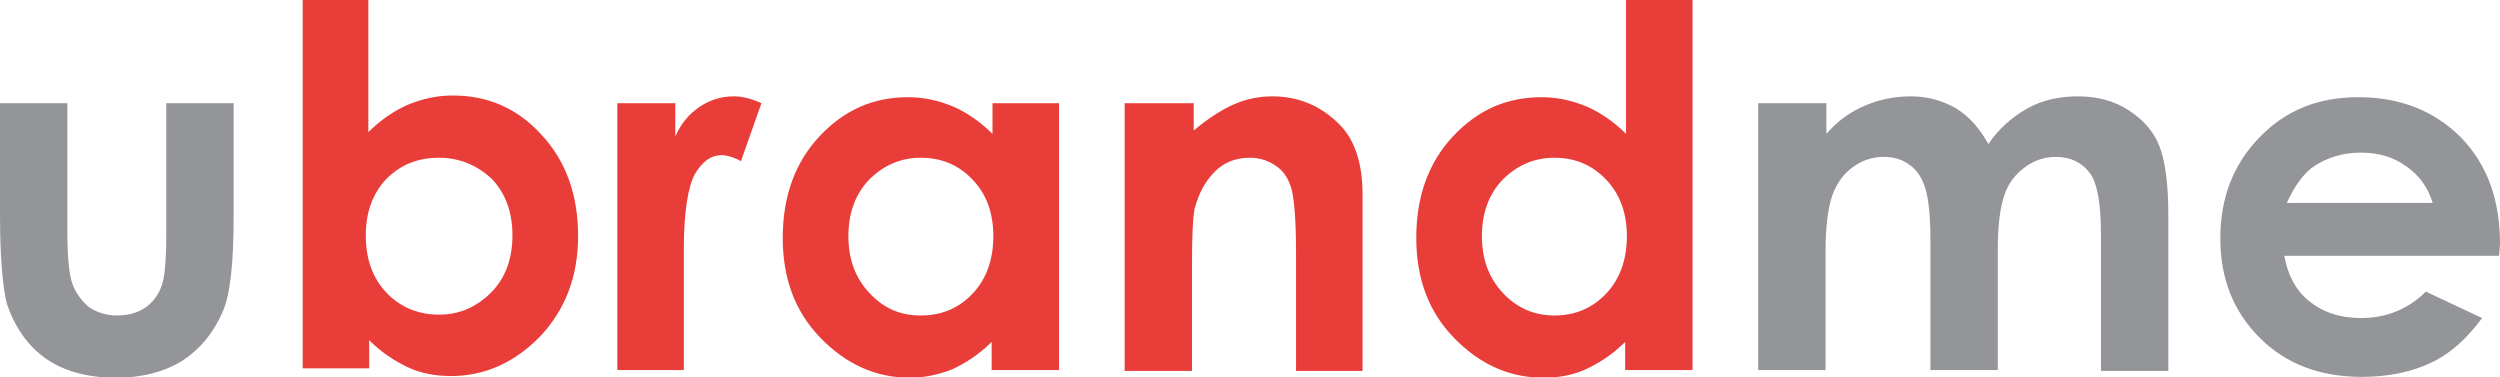
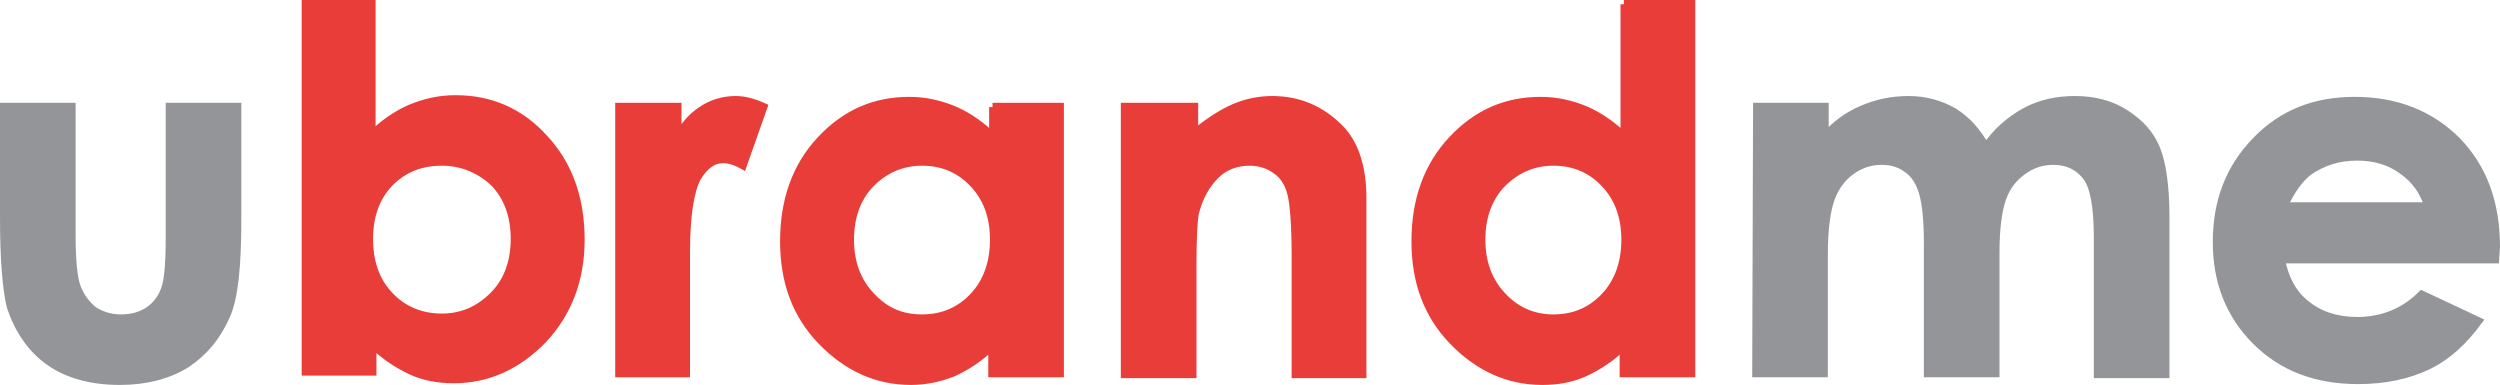
- <svg xmlns="http://www.w3.org/2000/svg" version="1.2" baseProfile="tiny" id="Layer_1" x="0px" y="0px" viewBox="0 0 293.2 44.2" xml:space="preserve">
+ <svg xmlns="http://www.w3.org/2000/svg" version="1.1" id="Layer_1" x="0px" y="0px" viewBox="-248.5 284.3 294.2 45.3" style="enable-background:new -248.5 284.3 294.2 45.3;" xml:space="preserve">
+   <style type="text/css">
+ 	.st0{fill:#E93D39;stroke:#E93D39;stroke-miterlimit:10;}
+ 	.st1{fill:#949599;stroke:#949599;stroke-miterlimit:10;}
+ </style>
  <g>
-     <path fill="#E93D39" d="M43.2,0v15.5c1.4-1.4,3-2.5,4.6-3.2c1.7-0.7,3.4-1.1,5.3-1.1c4.1,0,7.6,1.5,10.4,4.6   c2.9,3.1,4.3,7.1,4.3,11.9c0,4.7-1.5,8.6-4.4,11.7c-3,3.1-6.5,4.7-10.5,4.7c-1.8,0-3.5-0.3-5-1s-3.1-1.7-4.6-3.2v3.3h-7.8V0H43.2z    M51.5,18.5c-2.5,0-4.5,0.8-6.2,2.5c-1.6,1.7-2.4,3.9-2.4,6.6c0,2.8,0.8,5,2.4,6.7c1.6,1.7,3.7,2.6,6.2,2.6c2.4,0,4.4-0.9,6.1-2.6   s2.5-4,2.5-6.7c0-2.7-0.8-4.9-2.4-6.6C56,19.4,53.9,18.5,51.5,18.5z M72.5,12.1h6.7V16c0.7-1.6,1.7-2.7,2.9-3.5   c1.2-0.8,2.5-1.2,4-1.2c1,0,2.1,0.3,3.2,0.8l-2.4,6.8c-0.9-0.5-1.7-0.7-2.3-0.7c-1.2,0-2.2,0.7-3.1,2.2c-0.8,1.5-1.3,4.4-1.3,8.8   l0,1.5v12.7h-7.8V12.1z M116.3,12.1h7.9v31.3h-7.9v-3.3c-1.5,1.5-3.1,2.5-4.6,3.2c-1.5,0.6-3.2,1-5,1c-4,0-7.5-1.6-10.5-4.7   c-3-3.1-4.4-7-4.4-11.7c0-4.8,1.4-8.8,4.3-11.9c2.9-3.1,6.3-4.6,10.4-4.6c1.9,0,3.6,0.4,5.3,1.1c1.6,0.7,3.2,1.8,4.6,3.2V12.1z    M108,18.5c-2.4,0-4.4,0.9-6.1,2.6c-1.6,1.7-2.4,3.9-2.4,6.6c0,2.7,0.8,4.9,2.5,6.7s3.6,2.6,6,2.6c2.5,0,4.5-0.9,6.1-2.6   c1.6-1.7,2.4-4,2.4-6.7c0-2.7-0.8-4.9-2.4-6.6S110.5,18.5,108,18.5z M132.1,12.1h7.9v3.2c1.8-1.5,3.4-2.5,4.8-3.1   c1.4-0.6,2.9-0.9,4.4-0.9c3.1,0,5.7,1.1,7.9,3.3c1.8,1.8,2.7,4.6,2.7,8.2v20.7h-7.8V29.7c0-3.7-0.2-6.2-0.5-7.4s-0.9-2.2-1.8-2.8   c-0.8-0.6-1.9-1-3.1-1c-1.6,0-3,0.5-4.1,1.6c-1.1,1.1-1.9,2.5-2.4,4.4c-0.2,1-0.3,3.1-0.3,6.4v12.6h-7.9V12.1z M190.6,0h7.9v43.4   h-7.9v-3.3c-1.5,1.5-3.1,2.5-4.6,3.2s-3.2,1-5,1c-4,0-7.5-1.6-10.5-4.7c-3-3.1-4.4-7-4.4-11.7c0-4.8,1.4-8.8,4.3-11.9   c2.9-3.1,6.3-4.6,10.4-4.6c1.9,0,3.6,0.4,5.3,1.1c1.6,0.7,3.2,1.8,4.6,3.2V0z M182.3,18.5c-2.4,0-4.4,0.9-6.1,2.6   c-1.6,1.7-2.4,3.9-2.4,6.6c0,2.7,0.8,4.9,2.5,6.7c1.6,1.7,3.6,2.6,6,2.6c2.5,0,4.5-0.9,6.1-2.6c1.6-1.7,2.4-4,2.4-6.7   c0-2.7-0.8-4.9-2.4-6.6S184.8,18.5,182.3,18.5z" />
-     <path fill="#949599" d="M0,12.1h7.9v15.1c0,2.9,0.2,5,0.6,6.1c0.4,1.1,1.1,2,1.9,2.7c0.9,0.6,2,1,3.3,1s2.4-0.3,3.3-0.9   c0.9-0.6,1.6-1.5,2-2.7c0.3-0.9,0.5-2.8,0.5-5.8V12.1h7.9v13.3c0,5.5-0.4,9.2-1.3,11.2c-1.1,2.5-2.6,4.3-4.7,5.7   c-2.1,1.3-4.7,2-7.8,2c-3.4,0-6.2-0.8-8.3-2.3c-2.1-1.5-3.6-3.7-4.5-6.4C0.3,33.6,0,30.1,0,25.1V12.1z M206.3,12.1h7.9v3.6   c1.3-1.5,2.8-2.6,4.5-3.3c1.6-0.7,3.4-1.1,5.4-1.1c2,0,3.7,0.5,5.3,1.4c1.6,1,2.8,2.4,3.8,4.2c1.2-1.8,2.8-3.2,4.6-4.2   c1.8-1,3.8-1.4,5.9-1.4c2.2,0,4.2,0.5,5.9,1.6s2.9,2.4,3.6,4.1c0.7,1.7,1.1,4.4,1.1,8.1v18.4h-7.9V27.5c0-3.5-0.4-6-1.3-7.2   s-2.2-1.9-4-1.9c-1.3,0-2.5,0.4-3.6,1.2c-1.1,0.8-1.9,1.8-2.4,3.2c-0.5,1.4-0.8,3.5-0.8,6.5v14.1h-7.9V28.2c0-2.8-0.2-4.8-0.6-6.1   c-0.4-1.3-1-2.2-1.9-2.8c-0.8-0.6-1.8-0.9-3-0.9c-1.3,0-2.5,0.4-3.6,1.2c-1.1,0.8-1.9,1.9-2.4,3.3c-0.5,1.4-0.8,3.6-0.8,6.6v13.9   h-7.9V12.1z M293.1,30h-25.2c0.4,2.2,1.3,4,2.9,5.3s3.6,2,6.1,2c2.9,0,5.5-1,7.6-3.1l6.6,3.1c-1.7,2.3-3.6,4.1-5.9,5.2   c-2.3,1.1-5,1.7-8.2,1.7c-4.9,0-8.9-1.5-12-4.6c-3.1-3.1-4.6-7-4.6-11.6c0-4.8,1.5-8.7,4.6-11.9c3.1-3.2,6.9-4.7,11.6-4.7   c4.9,0,8.9,1.6,12,4.7c3.1,3.2,4.6,7.3,4.6,12.5L293.1,30z M285.3,23.8c-0.5-1.7-1.5-3.2-3.1-4.3c-1.5-1.1-3.3-1.6-5.3-1.6   c-2.2,0-4.1,0.6-5.8,1.8c-1,0.8-2,2.1-2.9,4.1H285.3z" />
+     <path class="st0" d="M-204.8,284.8v15.5c1.4-1.4,3-2.5,4.6-3.2c1.7-0.7,3.4-1.1,5.3-1.1c4.1,0,7.6,1.5,10.4,4.6   c2.9,3.1,4.3,7.1,4.3,11.9c0,4.7-1.5,8.6-4.4,11.7c-3,3.1-6.5,4.7-10.5,4.7c-1.8,0-3.5-0.3-5-1c-1.5-0.7-3.1-1.7-4.6-3.2v3.3h-7.8   v-43.2H-204.8z M-196.5,303.3c-2.5,0-4.5,0.8-6.2,2.5c-1.6,1.7-2.4,3.9-2.4,6.6c0,2.8,0.8,5,2.4,6.7c1.6,1.7,3.7,2.6,6.2,2.6   c2.4,0,4.4-0.9,6.1-2.6c1.7-1.7,2.5-4,2.5-6.7c0-2.7-0.8-4.9-2.4-6.6C-192,304.2-194.1,303.3-196.5,303.3z M-175.5,296.9h6.7v3.9   c0.7-1.6,1.7-2.7,2.9-3.5c1.2-0.8,2.5-1.2,4-1.2c1,0,2.1,0.3,3.2,0.8l-2.4,6.8c-0.9-0.5-1.7-0.7-2.3-0.7c-1.2,0-2.2,0.7-3.1,2.2   c-0.8,1.5-1.3,4.4-1.3,8.8v1.5v12.7h-7.8v-31.3H-175.5z M-131.7,296.9h7.9v31.3h-7.9v-3.3c-1.5,1.5-3.1,2.5-4.6,3.2   c-1.5,0.6-3.2,1-5,1c-4,0-7.5-1.6-10.5-4.7s-4.4-7-4.4-11.7c0-4.8,1.4-8.8,4.3-11.9s6.3-4.6,10.4-4.6c1.9,0,3.6,0.4,5.3,1.1   c1.6,0.7,3.2,1.8,4.6,3.2v-3.6H-131.7z M-140,303.3c-2.4,0-4.4,0.9-6.1,2.6c-1.6,1.7-2.4,3.9-2.4,6.6c0,2.7,0.8,4.9,2.5,6.7   c1.7,1.8,3.6,2.6,6,2.6c2.5,0,4.5-0.9,6.1-2.6c1.6-1.7,2.4-4,2.4-6.7c0-2.7-0.8-4.9-2.4-6.6C-135.5,304.2-137.5,303.3-140,303.3z    M-115.9,296.9h7.9v3.2c1.8-1.5,3.4-2.5,4.8-3.1c1.4-0.6,2.9-0.9,4.4-0.9c3.1,0,5.7,1.1,7.9,3.3c1.8,1.8,2.7,4.6,2.7,8.2v20.7H-96   v-13.8c0-3.7-0.2-6.2-0.5-7.4c-0.3-1.2-0.9-2.2-1.8-2.8c-0.8-0.6-1.9-1-3.1-1c-1.6,0-3,0.5-4.1,1.6s-1.9,2.5-2.4,4.4   c-0.2,1-0.3,3.1-0.3,6.4v12.6h-7.9v-31.4H-115.9z M-57.4,284.8h7.9v43.4h-7.9v-3.3c-1.5,1.5-3.1,2.5-4.6,3.2c-1.5,0.7-3.2,1-5,1   c-4,0-7.5-1.6-10.5-4.7s-4.4-7-4.4-11.7c0-4.8,1.4-8.8,4.3-11.9c2.9-3.1,6.3-4.6,10.4-4.6c1.9,0,3.6,0.4,5.3,1.1   c1.6,0.7,3.2,1.8,4.6,3.2v-15.7H-57.4z M-65.7,303.3c-2.4,0-4.4,0.9-6.1,2.6c-1.6,1.7-2.4,3.9-2.4,6.6c0,2.7,0.8,4.9,2.5,6.7   c1.6,1.7,3.6,2.6,6,2.6c2.5,0,4.5-0.9,6.1-2.6c1.6-1.7,2.4-4,2.4-6.7c0-2.7-0.8-4.9-2.4-6.6C-61.2,304.2-63.2,303.3-65.7,303.3z" />
+     <path class="st1" d="M-248,296.9h7.9V312c0,2.9,0.2,5,0.6,6.1c0.4,1.1,1.1,2,1.9,2.7c0.9,0.6,2,1,3.3,1s2.4-0.3,3.3-0.9   s1.6-1.5,2-2.7c0.3-0.9,0.5-2.8,0.5-5.8v-15.5h7.9v13.3c0,5.5-0.4,9.2-1.3,11.2c-1.1,2.5-2.6,4.3-4.7,5.7c-2.1,1.3-4.7,2-7.8,2   c-3.4,0-6.2-0.8-8.3-2.3c-2.1-1.5-3.6-3.7-4.5-6.4c-0.5-2-0.8-5.5-0.8-10.5V296.9z M-41.7,296.9h7.9v3.6c1.3-1.5,2.8-2.6,4.5-3.3   c1.6-0.7,3.4-1.1,5.4-1.1s3.7,0.5,5.3,1.4c1.6,1,2.8,2.4,3.8,4.2c1.2-1.8,2.8-3.2,4.6-4.2s3.8-1.4,5.9-1.4c2.2,0,4.2,0.5,5.9,1.6   s2.9,2.4,3.6,4.1c0.7,1.7,1.1,4.4,1.1,8.1v18.4h-7.9v-16c0-3.5-0.4-6-1.3-7.2c-0.9-1.2-2.2-1.9-4-1.9c-1.3,0-2.5,0.4-3.6,1.2   c-1.1,0.8-1.9,1.8-2.4,3.2c-0.5,1.4-0.8,3.5-0.8,6.5v14.1h-7.9V313c0-2.8-0.2-4.8-0.6-6.1c-0.4-1.3-1-2.2-1.9-2.8   c-0.8-0.6-1.8-0.9-3-0.9c-1.3,0-2.5,0.4-3.6,1.2c-1.1,0.8-1.9,1.9-2.4,3.3s-0.8,3.6-0.8,6.6v13.9h-7.9L-41.7,296.9L-41.7,296.9z    M45.1,314.8H19.9c0.4,2.2,1.3,4,2.9,5.3c1.6,1.3,3.6,2,6.1,2c2.9,0,5.5-1,7.6-3.1l6.6,3.1c-1.7,2.3-3.6,4.1-5.9,5.2   s-5,1.7-8.2,1.7c-4.9,0-8.9-1.5-12-4.6s-4.6-7-4.6-11.6c0-4.8,1.5-8.7,4.6-11.9c3.1-3.2,6.9-4.7,11.6-4.7c4.9,0,8.9,1.6,12,4.7   c3.1,3.2,4.6,7.3,4.6,12.5L45.1,314.8z M37.3,308.6c-0.5-1.7-1.5-3.2-3.1-4.3c-1.5-1.1-3.3-1.6-5.3-1.6c-2.2,0-4.1,0.6-5.8,1.8   c-1,0.8-2,2.1-2.9,4.1H37.3z" />
  </g>
</svg>
